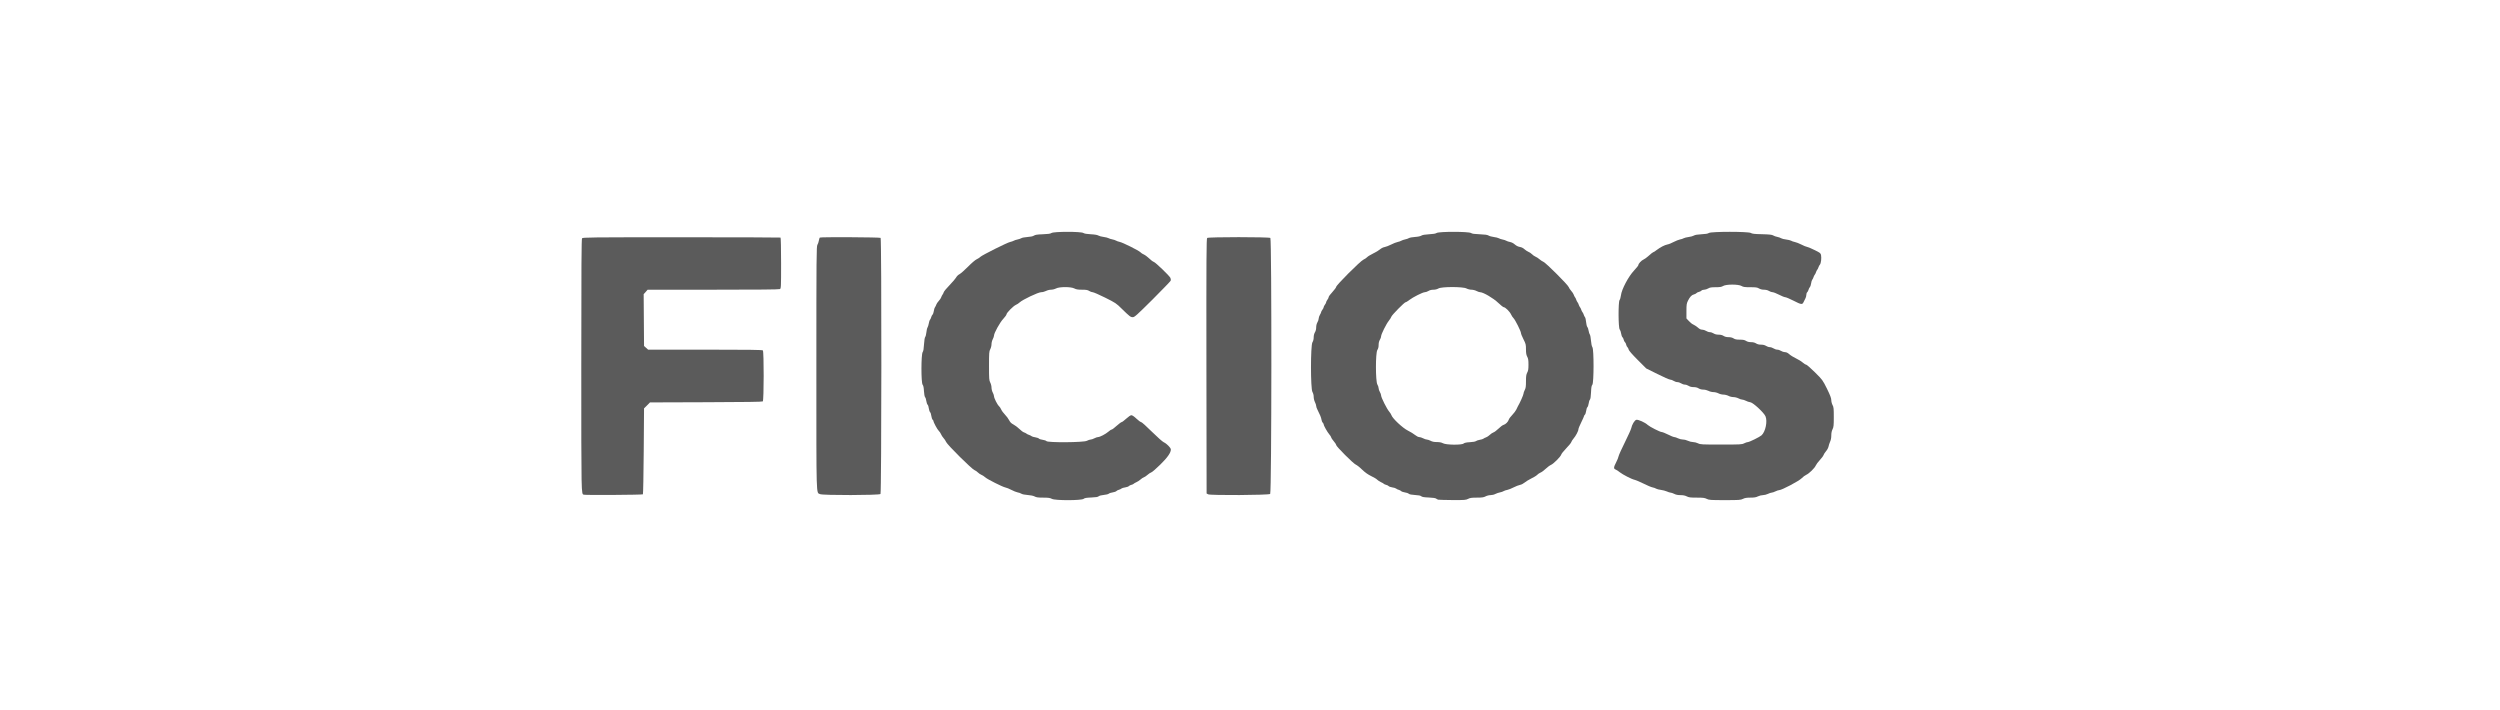
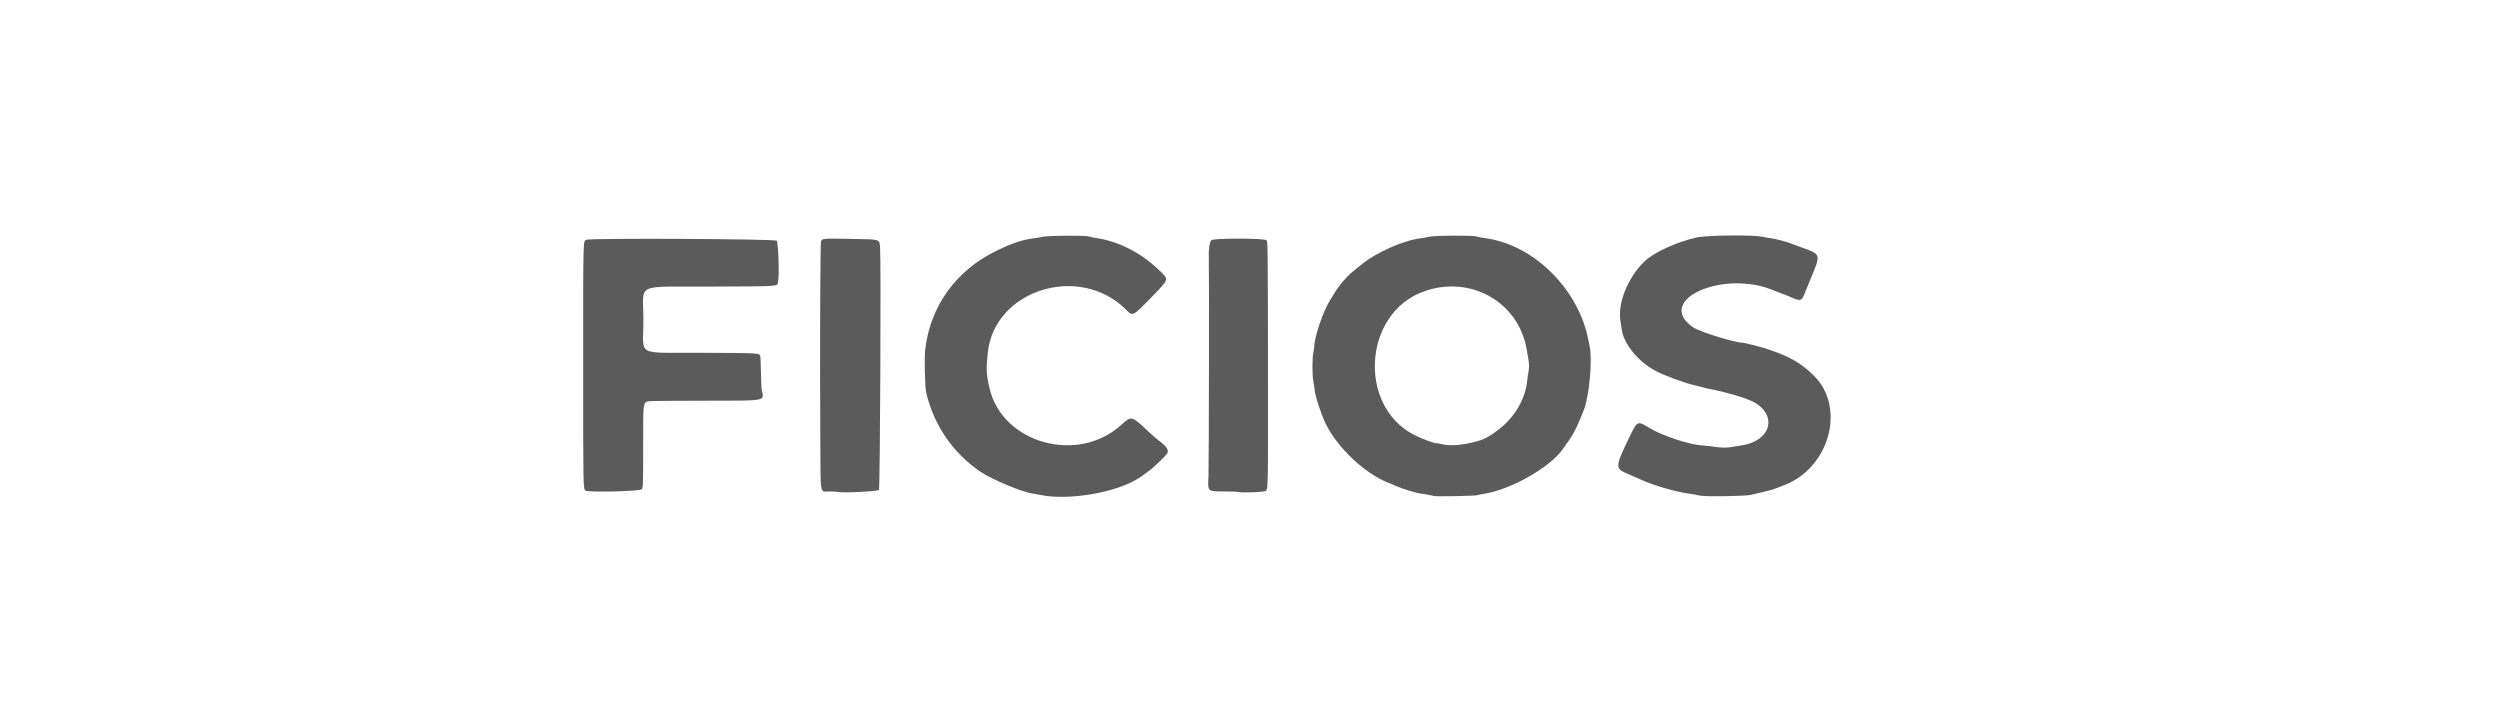
<svg xmlns="http://www.w3.org/2000/svg" viewBox="0 0 4004 1136">
  <g class="L">
-     <path fill="#5B5B5B" fill-rule="evenodd" d="M935.0,792.3C930.9,790.8 931.0,797.4 931.0,586.0C931.0,425.5 931.3,383.0 932.2,381.7C933.4,380.1 943.8,380.0 1091.3,380.0C1178.1,380.0 1249.6,380.2 1250.1,380.5C1250.6,380.9 1251.0,398.0 1251.0,421.5C1251.0,460.4 1250.9,462.0 1249.1,463.0C1247.8,463.7 1212.6,464.0 1142.2,464.0L1037.2,464.0L1034.1,467.6L1030.9,471.1L1031.2,512.7L1031.5,554.2L1034.8,557.1L1038.0,560.0L1129.3,560.0C1199.0,560.0 1220.9,560.3 1221.8,561.2C1223.6,563.0 1223.5,641.3 1221.7,642.9C1220.7,643.6 1194.4,644.0 1130.7,644.2L1041.0,644.5L1036.3,649.3L1031.5,654.0L1031.0,722.4C1030.7,760.1 1030.1,791.2 1029.7,791.7C1028.8,792.6 937.4,793.2 935.0,792.3Z" />
+     <path transform="translate(-80,-80)" fill="#5B5B5B" fill-rule="evenodd" d="M1017.8,865.8C1014.0,862.9 1014.0,863.0 1014.0,665.4C1014.0,457.0 1013.8,466.8 1019.0,464.0C1024.3,461.2 1321.0,462.6 1323.9,465.5C1326.7,468.3 1328.4,523.1 1326.0,532.1C1324.1,538.9 1331.9,538.5 1219.4,539.0C1094.0,539.6 1110.5,531.5 1110.5,592.5C1110.5,652.6 1095.9,644.4 1204.3,645.0C1296.2,645.5 1295.7,645.5 1297.5,649.7C1298.0,650.7 1298.5,662.1 1298.7,675.0C1298.8,687.9 1299.5,701.3 1300.1,704.7C1303.4,723.0 1311.0,721.6 1205.8,721.8C1121.9,722.0 1117.4,722.1 1115.0,723.9C1110.2,727.4 1110.1,728.3 1110.1,796.7C1110.0,860.9 1110.0,860.9 1107.6,863.7C1104.8,866.9 1021.8,868.8 1017.8,865.8Z" />
  </g>
  <g class="L">
-     <path fill="#5B5B5B" fill-rule="evenodd" d="M1313.4,791.4C1307.1,788.3 1307.5,803.0 1307.5,589.6C1307.5,409.8 1307.6,394.3 1309.2,392.0C1310.1,390.6 1311.1,387.6 1311.5,385.3C1311.9,382.9 1312.6,380.8 1313.0,380.5C1314.8,379.4 1409.3,379.9 1410.4,381.0C1412.1,382.7 1411.9,789.5 1410.2,791.2C1408.1,793.3 1317.6,793.5 1313.4,791.4Z" />
+     <path transform="translate(-80,-80)" fill="#5B5B5B" fill-rule="evenodd" d="M1423.5,868.0C1421.3,867.5 1414.7,867.1 1408.8,867.1C1392.6,867.0 1394.4,877.2 1393.8,784.4C1393.0,651.6 1393.6,468.6 1395.0,466.1C1397.1,462.0 1399.6,461.8 1442.5,462.6C1490.3,463.4 1488.2,462.9 1489.5,475.1C1491.2,492.5 1489.6,862.9 1487.7,864.7C1485.4,867.0 1431.6,869.8 1423.5,868.0Z" />
  </g>
  <g class="L">
-     <path fill="#5B5B5B" fill-rule="evenodd" d="M1684.8,799.0C1681.7,797.4 1679.2,797.0 1670.7,797.0C1662.6,797.0 1659.7,796.6 1657.0,795.1C1654.9,794.0 1650.6,793.1 1646.0,792.8C1641.7,792.5 1637.4,791.7 1636.0,790.8C1634.6,789.9 1631.9,788.9 1629.8,788.6C1627.8,788.2 1623.3,786.5 1619.8,784.6C1616.4,782.8 1612.0,781.0 1610.1,780.7C1605.4,779.7 1581.1,767.5 1578.0,764.5C1576.6,763.2 1573.9,761.4 1572.0,760.6C1570.1,759.8 1567.4,758.0 1566.2,756.7C1564.9,755.3 1562.4,753.6 1560.7,752.9C1556.4,751.3 1517.3,712.5 1515.4,708.0C1514.6,706.1 1512.6,703.1 1511.1,701.5C1509.6,699.9 1507.8,697.1 1507.1,695.3C1506.4,693.6 1504.8,691.2 1503.5,690.0C1501.2,687.9 1495.0,676.3 1495.0,674.2C1495.0,673.7 1494.4,672.7 1493.6,672.1C1492.9,671.5 1492.0,668.8 1491.6,666.1C1491.3,663.4 1490.4,660.7 1489.6,660.1C1488.9,659.5 1488.0,656.8 1487.6,654.1C1487.3,651.4 1486.4,648.7 1485.6,648.1C1484.9,647.5 1484.0,644.9 1483.6,642.3C1483.3,639.7 1482.4,636.9 1481.6,636.1C1480.8,635.1 1480.1,631.2 1479.8,626.3C1479.5,620.5 1478.8,617.5 1477.7,616.2C1475.1,613.4 1475.2,567.6 1477.7,564.0C1478.9,562.4 1479.5,558.6 1479.9,551.5C1480.3,545.3 1481.0,540.7 1481.8,539.7C1482.5,538.9 1483.4,535.5 1483.7,532.3C1484.0,529.1 1484.8,525.5 1485.6,524.3C1486.3,523.1 1487.2,520.2 1487.6,517.8C1488.0,515.4 1488.8,512.8 1489.6,512.0C1490.3,511.2 1491.1,509.3 1491.5,507.8C1491.9,506.3 1492.8,504.6 1493.5,504.0C1494.3,503.3 1495.2,500.7 1495.6,498.2C1495.9,495.6 1496.8,492.8 1497.5,492.0C1498.2,491.2 1499.1,489.4 1499.5,488.0C1499.9,486.6 1501.7,483.9 1503.5,482.0C1505.3,480.1 1507.1,477.4 1507.5,476.0C1507.9,474.6 1508.8,472.8 1509.5,472.0C1510.2,471.2 1511.1,469.4 1511.5,468.0C1511.9,466.6 1516.2,461.4 1521.0,456.5C1525.8,451.6 1530.5,446.0 1531.4,444.3C1532.3,442.5 1534.7,440.1 1536.8,439.1C1538.8,438.0 1545.0,432.6 1550.5,427.0C1556.0,421.4 1562.1,416.2 1564.0,415.4C1565.9,414.6 1568.6,412.8 1570.0,411.5C1573.1,408.5 1613.3,388.4 1618.0,387.5C1619.9,387.1 1622.4,386.2 1623.5,385.6C1624.6,384.9 1627.3,384.0 1629.5,383.6C1631.7,383.2 1634.5,382.2 1635.7,381.5C1636.8,380.7 1641.3,379.9 1645.5,379.6C1650.4,379.3 1654.2,378.5 1655.9,377.4C1657.9,376.0 1661.3,375.5 1670.0,375.2C1678.5,374.9 1682.2,374.4 1684.0,373.2C1687.7,370.7 1731.3,370.7 1735.0,373.1C1736.7,374.2 1740.7,374.9 1747.2,375.2C1753.5,375.5 1757.7,376.3 1759.3,377.3C1760.6,378.1 1764.3,379.1 1767.6,379.5C1770.8,379.9 1774.4,380.8 1775.5,381.5C1776.6,382.1 1779.3,383.0 1781.5,383.4C1783.7,383.8 1786.4,384.7 1787.5,385.4C1788.6,386.1 1791.2,387.0 1793.2,387.4C1798.0,388.3 1824.0,401.3 1826.5,404.0C1827.6,405.2 1830.0,406.8 1832.0,407.6C1833.9,408.4 1837.8,411.3 1840.5,413.9C1843.2,416.6 1846.6,419.1 1848.0,419.5C1850.8,420.4 1872.5,441.2 1874.5,445.0C1875.2,446.5 1875.4,448.3 1875.0,449.5C1874.5,450.6 1861.4,464.2 1845.8,479.8C1820.7,504.7 1817.1,508.0 1814.3,508.0C1810.7,508.0 1809.2,506.8 1796.5,494.4C1788.0,485.9 1786.6,485.0 1770.0,476.7C1760.4,471.9 1751.4,468.0 1750.0,468.0C1748.6,468.0 1746.2,467.1 1744.5,466.0C1742.1,464.4 1739.8,464.0 1733.0,464.0C1726.4,464.0 1723.6,463.5 1720.7,462.0C1715.3,459.1 1696.7,459.1 1691.3,462.0C1689.2,463.1 1685.6,464.0 1683.3,464.0C1680.9,464.0 1677.3,464.9 1675.3,466.0C1673.2,467.1 1669.7,468.0 1667.5,468.0C1662.9,468.0 1637.8,479.9 1633.1,484.3C1631.7,485.7 1628.9,487.5 1627.0,488.3C1623.0,490.0 1612.0,501.1 1612.0,503.5C1612.0,504.4 1609.7,507.6 1606.9,510.6C1601.6,516.1 1592.0,533.5 1592.0,537.4C1592.0,538.6 1591.1,541.2 1590.0,543.3C1588.9,545.3 1588.0,548.9 1588.0,551.3C1588.0,553.6 1587.1,557.2 1586.0,559.3C1584.2,562.7 1584.0,564.9 1584.0,586.0C1584.0,607.1 1584.2,609.3 1586.0,612.7C1587.1,614.8 1588.0,618.4 1588.0,620.7C1588.0,623.1 1588.9,626.7 1590.0,628.7C1591.1,630.8 1592.0,633.4 1592.0,634.6C1592.0,637.5 1597.3,648.1 1600.0,650.5C1601.2,651.6 1602.8,654.0 1603.6,656.0C1604.4,657.9 1607.1,661.5 1609.5,664.0C1612.0,666.5 1615.0,670.6 1616.2,673.0C1617.9,676.3 1619.7,678.1 1623.0,679.8C1625.4,681.0 1629.7,684.2 1632.5,686.9C1635.2,689.6 1638.6,692.1 1640.0,692.5C1641.4,692.9 1643.2,693.8 1644.0,694.5C1644.8,695.2 1646.6,696.1 1648.0,696.5C1649.4,696.9 1651.2,697.8 1652.0,698.5C1652.8,699.2 1655.6,700.1 1658.2,700.4C1660.7,700.8 1663.3,701.7 1663.9,702.4C1664.5,703.2 1667.2,704.0 1669.9,704.4C1672.6,704.7 1675.3,705.7 1676.0,706.5C1678.2,709.1 1735.8,708.7 1740.7,706.0C1742.8,704.9 1745.5,704.0 1746.7,704.0C1748.0,704.0 1750.7,703.1 1752.7,702.0C1754.8,700.9 1757.4,700.0 1758.6,700.0C1761.7,700.0 1770.8,695.2 1775.3,691.3C1777.3,689.5 1779.6,688.0 1780.4,688.0C1781.2,688.0 1784.8,685.3 1788.4,682.0C1792.1,678.7 1795.7,676.0 1796.5,676.0C1797.2,676.0 1800.6,673.5 1803.8,670.5C1807.4,667.2 1810.7,665.0 1812.0,665.0C1813.4,665.0 1816.6,667.1 1820.1,670.5C1823.3,673.5 1826.6,676.0 1827.6,676.0C1828.6,676.0 1836.4,683.0 1844.9,691.5C1853.7,700.2 1862.0,707.5 1864.0,708.4C1868.2,710.2 1875.0,717.0 1875.2,719.6C1875.6,724.5 1870.1,732.6 1858.3,744.1C1851.8,750.5 1845.4,756.1 1844.0,756.5C1842.6,756.9 1839.9,758.7 1837.9,760.5C1835.9,762.3 1833.2,764.1 1831.9,764.5C1830.6,764.9 1828.2,766.5 1826.5,768.1C1824.8,769.6 1821.8,771.6 1819.8,772.4C1817.8,773.3 1815.9,774.4 1815.6,774.9C1815.2,775.4 1813.7,776.1 1812.1,776.5C1810.5,776.8 1808.6,777.8 1808.0,778.5C1807.4,779.3 1804.7,780.2 1802.2,780.6C1799.6,780.9 1796.8,781.8 1796.0,782.5C1795.2,783.3 1793.3,784.1 1791.8,784.5C1790.3,784.9 1788.6,785.8 1788.0,786.5C1787.3,787.3 1784.7,788.2 1782.2,788.6C1779.6,788.9 1776.7,789.9 1775.8,790.7C1774.9,791.5 1771.3,792.4 1767.8,792.7C1764.2,793.0 1760.7,793.9 1759.7,794.8C1758.4,796.0 1755.1,796.5 1747.7,796.8C1740.1,797.1 1737.0,797.6 1735.6,798.9C1732.5,801.7 1689.9,801.8 1684.8,799.0Z" />
+     <path transform="translate(-80,-80)" fill="#5B5B5B" fill-rule="evenodd" d="M1756.0,874.4C1754.1,874.1 1749.3,873.3 1745.5,872.5C1741.7,871.8 1736.5,870.8 1734.0,870.5C1717.1,868.2 1669.0,848.1 1650.8,835.9C1606.7,806.2 1575.7,761.1 1563.4,709.0C1561.3,699.8 1560.2,652.5 1561.9,639.0C1570.2,570.6 1610.1,514.7 1673.0,483.1C1699.8,469.7 1717.9,463.6 1737.0,461.5C1740.6,461.1 1746.4,460.1 1750.0,459.2C1758.6,457.2 1819.8,456.8 1824.4,458.8C1825.9,459.5 1830.4,460.5 1834.4,461.0C1871.0,466.2 1907.4,484.6 1936.4,512.7C1952.6,528.3 1953.1,526.3 1924.5,555.7C1894.0,587.1 1894.3,586.9 1884.0,576.5C1809.7,501.3 1672.5,543.7 1662.0,645.0C1659.3,671.2 1659.7,680.2 1664.7,701.5C1685.4,790.5 1806.9,824.0 1876.5,759.9C1891.7,745.9 1892.7,746.1 1917.0,769.0C1924.4,775.9 1933.0,783.5 1936.0,785.7C1948.0,794.6 1952.2,800.8 1949.7,805.7C1947.8,809.4 1926.9,829.7 1920.6,833.9C1918.0,835.8 1913.0,839.3 1909.6,841.9C1878.4,865.4 1807.6,880.4 1756.0,874.4Z" />
  </g>
  <g class="L">
-     <path fill="#5B5B5B" fill-rule="evenodd" d="M1935.0,791.7L1932.5,790.4L1932.2,586.3C1932.0,412.3 1932.2,382.1 1933.4,381.1C1935.4,379.4 2032.6,379.4 2034.6,381.1C2036.9,383.0 2036.7,789.2 2034.3,791.1C2032.0,793.1 1938.8,793.6 1935.0,791.7Z" />
+     <path transform="translate(-80,-80)" fill="#5B5B5B" fill-rule="evenodd" d="M2063.5,868.0C2061.3,867.5 2051.0,867.1 2040.7,867.1C2013.3,867.0 2014.4,868.0 2015.5,842.3C2016.2,825.3 2016.7,505.8 2016.0,492.0C2015.4,480.6 2017.3,467.2 2019.9,464.7C2023.3,461.3 2104.9,461.4 2108.3,464.8C2110.5,467.1 2110.5,467.1 2110.8,663.4C2111.0,866.4 2111.1,863.6 2106.8,866.4C2104.0,868.2 2070.0,869.5 2063.5,868.0Z" />
  </g>
  <g class="L">
-     <path fill="#5B5B5B" fill-rule="evenodd" d="M2303.5,800.3C2302.4,800.0 2300.8,799.2 2300.0,798.5C2299.1,797.7 2294.7,797.1 2288.3,796.8C2280.8,796.5 2277.7,796.0 2276.3,794.8C2275.1,793.7 2271.9,793.1 2266.3,792.8C2260.8,792.5 2257.4,791.8 2256.3,790.8C2255.3,789.9 2252.4,788.9 2249.8,788.6C2247.3,788.2 2244.7,787.3 2244.0,786.5C2243.4,785.8 2241.7,784.9 2240.2,784.5C2238.7,784.1 2236.8,783.3 2236.0,782.5C2235.2,781.8 2232.4,780.9 2229.8,780.6C2227.3,780.2 2224.6,779.3 2224.0,778.5C2223.4,777.8 2221.5,776.8 2219.9,776.5C2218.3,776.1 2216.8,775.4 2216.5,775.0C2216.2,774.5 2214.0,773.2 2211.7,772.2C2209.4,771.1 2206.7,769.3 2205.6,768.2C2204.6,767.0 2200.3,764.5 2196.1,762.5C2190.8,759.9 2186.4,756.8 2181.5,752.1C2177.7,748.3 2173.1,744.8 2171.4,744.1C2167.6,742.6 2140.0,715.0 2140.0,712.7C2140.0,711.8 2138.2,709.0 2136.0,706.5C2133.8,704.0 2132.0,701.2 2132.0,700.5C2132.0,699.7 2130.7,697.6 2129.1,695.8C2125.9,692.1 2120.0,681.7 2120.0,679.6C2120.0,678.9 2119.3,677.7 2118.5,677.0C2117.7,676.3 2116.8,674.2 2116.5,672.1C2116.0,668.7 2113.9,663.7 2109.9,655.9C2108.8,653.9 2108.0,651.3 2108.0,650.1C2108.0,648.9 2107.1,646.2 2106.0,644.0C2104.9,641.8 2104.0,638.1 2104.0,635.6C2104.0,632.8 2103.2,629.8 2102.0,627.8C2098.9,622.7 2098.9,553.3 2102.0,548.2C2103.3,546.2 2104.0,543.2 2104.0,540.2C2104.0,537.3 2104.8,534.3 2106.0,532.2C2107.3,530.2 2108.0,527.2 2108.0,524.2C2108.0,521.3 2108.8,518.3 2110.0,516.2C2111.1,514.4 2112.0,511.7 2112.0,510.2C2112.0,508.7 2112.9,506.0 2114.0,504.2C2115.1,502.4 2116.0,500.4 2116.0,499.7C2116.0,499.1 2116.9,497.4 2118.0,496.0C2119.1,494.6 2120.0,492.8 2120.0,492.0C2120.0,491.2 2120.9,489.4 2122.0,488.0C2123.1,486.6 2124.0,484.8 2124.0,484.0C2124.0,483.2 2124.9,481.4 2126.0,480.0C2127.1,478.6 2128.0,476.7 2128.0,475.8C2128.0,474.8 2130.7,471.2 2134.0,467.7C2137.3,464.1 2140.0,460.4 2140.0,459.5C2140.0,456.8 2178.7,418.1 2183.6,415.9C2185.8,414.9 2188.5,413.1 2189.6,411.9C2190.6,410.7 2195.0,408.1 2199.2,406.0C2203.5,404.0 2208.5,400.9 2210.3,399.3C2212.3,397.6 2215.4,396.0 2217.6,395.7C2219.8,395.3 2224.4,393.5 2228.0,391.7C2231.6,389.8 2236.3,388.0 2238.4,387.6C2240.5,387.2 2243.2,386.2 2244.4,385.5C2245.6,384.8 2248.3,383.8 2250.5,383.4C2252.7,383.0 2255.4,382.1 2256.6,381.3C2257.8,380.6 2262.2,379.7 2266.4,379.5C2271.1,379.2 2275.1,378.3 2276.6,377.3C2278.3,376.2 2282.2,375.6 2288.8,375.2C2295.3,374.9 2299.3,374.2 2301.0,373.1C2304.7,370.7 2352.3,370.7 2356.0,373.2C2357.8,374.4 2361.5,374.9 2370.0,375.2C2378.3,375.5 2382.2,376.1 2384.0,377.2C2385.4,378.1 2389.2,379.2 2392.5,379.6C2395.8,380.0 2399.4,380.9 2400.5,381.6C2401.6,382.3 2404.3,383.2 2406.5,383.6C2408.7,384.0 2411.4,384.9 2412.5,385.6C2413.6,386.3 2416.3,387.2 2418.5,387.6C2420.9,388.0 2424.0,389.6 2426.1,391.5C2428.5,393.6 2431.3,395.0 2434.1,395.5C2436.9,395.9 2439.6,397.3 2441.5,399.1C2443.2,400.6 2446.1,402.6 2448.0,403.4C2449.9,404.2 2452.6,406.0 2453.8,407.3C2455.1,408.7 2457.6,410.4 2459.3,411.1C2461.1,411.8 2463.8,413.6 2465.5,415.1C2467.2,416.6 2470.1,418.6 2472.0,419.4C2476.2,421.2 2511.5,456.4 2512.5,459.9C2512.9,461.2 2514.7,463.9 2516.5,465.9C2518.3,467.9 2520.1,470.6 2520.5,472.0C2520.9,473.4 2521.8,475.2 2522.5,476.0C2523.2,476.8 2524.1,478.6 2524.5,480.0C2524.9,481.4 2525.8,483.2 2526.5,484.0C2527.2,484.8 2528.1,486.6 2528.5,488.0C2528.9,489.4 2529.8,491.2 2530.5,492.0C2531.2,492.8 2532.1,494.6 2532.5,496.0C2532.9,497.4 2533.8,499.2 2534.5,500.0C2535.2,500.8 2536.1,502.6 2536.5,504.0C2536.9,505.4 2537.8,507.2 2538.5,508.0C2539.2,508.8 2540.0,512.3 2540.3,515.8C2540.6,519.3 2541.5,522.9 2542.3,523.8C2543.1,524.7 2544.0,527.5 2544.4,530.0C2544.8,532.4 2545.6,535.0 2546.3,535.8C2546.9,536.6 2547.8,541.0 2548.1,545.5C2548.5,550.6 2549.4,554.7 2550.4,556.1C2552.9,559.7 2552.8,613.4 2550.3,616.2C2549.0,617.7 2548.5,620.5 2548.2,628.3C2547.9,635.1 2547.3,639.0 2546.4,640.1C2545.6,640.9 2544.7,643.7 2544.4,646.3C2544.0,648.9 2543.1,651.5 2542.4,652.1C2541.6,652.7 2540.7,655.4 2540.4,658.1C2540.0,660.8 2539.1,663.5 2538.4,664.1C2537.6,664.7 2537.0,665.8 2537.0,666.4C2537.0,667.0 2534.9,671.5 2532.5,676.5C2530.0,681.4 2528.0,686.4 2528.0,687.5C2528.0,690.3 2523.7,698.4 2520.1,702.5C2518.5,704.3 2516.9,706.9 2516.5,708.2C2516.1,709.5 2512.5,713.9 2508.5,718.0C2504.5,722.1 2500.9,726.6 2500.5,728.0C2499.5,731.5 2488.2,742.8 2484.0,744.6C2482.1,745.4 2478.2,748.3 2475.5,750.9C2472.8,753.5 2469.1,756.2 2467.3,756.9C2465.6,757.6 2463.2,759.2 2462.0,760.5C2460.7,761.9 2456.4,764.5 2452.4,766.4C2448.4,768.4 2443.6,771.3 2441.8,772.9C2439.9,774.5 2436.7,776.2 2434.5,776.6C2432.3,777.0 2427.7,778.8 2424.2,780.6C2420.7,782.4 2416.2,784.2 2414.2,784.6C2412.1,784.9 2409.6,785.8 2408.4,786.5C2407.2,787.3 2404.5,788.2 2402.4,788.6C2400.3,789.0 2396.9,790.1 2395.0,791.1C2393.1,792.2 2389.6,793.0 2387.3,793.0C2384.9,793.0 2381.3,793.9 2379.3,795.0C2376.2,796.6 2373.6,797.0 2365.3,797.0C2356.9,797.0 2354.3,797.4 2351.3,799.0C2347.8,800.8 2345.7,801.0 2326.5,800.9C2315.0,800.8 2304.6,800.5 2303.5,800.3ZM2344.2,710.3C2345.5,709.2 2348.5,708.5 2354.3,708.2C2359.1,708.0 2363.1,707.2 2364.0,706.4C2364.9,705.7 2367.6,704.8 2370.0,704.4C2372.5,704.0 2375.2,703.2 2376.0,702.5C2376.8,701.8 2378.6,700.9 2380.0,700.5C2381.4,700.1 2384.1,698.3 2386.0,696.5C2387.9,694.7 2390.6,692.9 2392.0,692.5C2393.4,692.1 2397.0,689.4 2400.0,686.5C2403.0,683.5 2406.7,680.8 2408.1,680.5C2411.3,679.7 2415.5,675.5 2416.5,672.0C2416.9,670.6 2419.4,667.2 2422.1,664.5C2424.7,661.8 2427.6,657.9 2428.5,656.0C2429.3,654.1 2430.4,651.8 2430.9,651.0C2434.0,646.0 2440.0,632.5 2440.0,630.7C2440.0,629.5 2440.9,626.8 2442.0,624.7C2443.6,621.7 2444.0,619.1 2444.0,610.7C2444.0,602.4 2444.4,599.8 2446.0,596.7C2447.6,593.8 2448.0,591.1 2448.0,584.0C2448.0,576.9 2447.6,574.2 2446.0,571.3C2444.5,568.4 2444.0,565.6 2444.0,559.4C2444.0,551.9 2443.7,550.7 2440.0,543.4C2437.8,539.1 2436.0,534.6 2436.0,533.5C2436.0,530.6 2426.6,511.9 2424.0,509.5C2422.9,508.5 2421.1,505.8 2420.1,503.6C2418.1,499.1 2410.9,492.0 2408.4,492.0C2407.5,492.0 2403.5,488.8 2399.4,484.9C2392.0,477.7 2375.5,468.0 2370.6,468.0C2369.4,468.0 2366.8,467.1 2364.7,466.0C2362.7,464.9 2359.1,464.0 2356.7,464.0C2354.4,464.0 2350.8,463.1 2348.7,462.0C2343.1,459.0 2308.7,459.0 2303.8,462.0C2301.7,463.2 2298.7,464.0 2295.8,464.0C2292.8,464.0 2289.8,464.7 2287.8,466.0C2286.0,467.1 2283.4,468.0 2282.0,468.0C2278.8,468.0 2262.9,476.0 2257.1,480.5C2254.7,482.4 2252.1,484.0 2251.3,484.0C2249.4,484.0 2229.3,504.4 2228.4,507.2C2228.0,508.5 2226.3,511.3 2224.5,513.5C2220.3,518.7 2212.0,535.4 2212.0,538.5C2212.0,539.9 2211.1,542.4 2210.0,544.2C2208.7,546.3 2208.0,549.3 2208.0,552.5C2208.0,555.8 2207.3,558.5 2206.0,560.5C2202.9,565.1 2203.0,610.8 2206.0,615.8C2207.1,617.6 2208.0,620.3 2208.0,621.8C2208.0,623.3 2208.9,626.0 2210.0,627.8C2211.1,629.6 2212.0,632.1 2212.0,633.5C2212.0,636.5 2221.3,655.2 2225.0,659.3C2226.5,661.1 2228.1,663.6 2228.5,664.9C2230.1,670.1 2246.5,685.5 2254.8,689.6C2259.0,691.7 2264.3,694.9 2266.4,696.7C2268.7,698.6 2271.5,700.0 2272.9,700.0C2274.4,700.0 2277.2,700.9 2279.3,702.0C2281.3,703.1 2284.0,704.0 2285.3,704.0C2286.5,704.0 2289.2,704.9 2291.3,706.0C2293.9,707.4 2296.9,708.0 2301.3,708.0C2305.6,708.0 2308.6,708.6 2311.0,709.9C2315.9,712.7 2341.3,713.0 2344.2,710.3Z" />
+     <path transform="translate(-80,-80)" fill="#5B5B5B" fill-rule="evenodd" d="M2377.0,874.4C2375.6,874.1 2371.6,873.3 2368.0,872.5C2364.4,871.8 2359.0,870.9 2355.9,870.6C2349.2,869.9 2326.1,862.9 2317.0,858.8C2313.4,857.2 2307.8,854.8 2304.5,853.6C2266.8,839.2 2222.3,797.6 2203.5,759.1C2195.9,743.7 2186.4,714.5 2185.4,703.8C2185.1,700.3 2184.2,694.3 2183.4,690.3C2181.5,680.7 2181.6,652.7 2183.5,644.0C2184.3,640.4 2184.9,636.0 2185.0,634.2C2185.1,619.6 2200.0,576.3 2209.9,561.5C2211.4,559.3 2214.1,554.9 2215.8,551.8C2222.5,539.7 2237.6,521.8 2247.5,514.2C2250.8,511.7 2256.0,507.5 2259.0,504.9C2282.7,484.8 2328.2,464.5 2356.5,461.5C2359.8,461.1 2365.2,460.1 2368.5,459.2C2376.4,457.0 2439.3,456.7 2445.0,458.8C2446.9,459.5 2453.2,460.7 2459.0,461.5C2534.9,471.6 2606.2,540.8 2623.1,620.8C2624.2,626.1 2625.6,632.3 2626.0,634.5C2630.7,655.8 2625.4,714.3 2616.7,736.5C2607.2,761.0 2600.8,774.2 2593.0,785.2C2589.7,789.8 2585.1,796.2 2582.8,799.5C2562.3,828.9 2498.5,864.8 2456.0,871.0C2452.4,871.5 2447.9,872.5 2446.0,873.1C2442.6,874.3 2382.7,875.4 2377.0,874.4ZM2431.5,790.1C2454.2,785.4 2461.3,782.2 2479.3,768.6C2505.6,748.9 2523.0,719.4 2526.0,689.6C2526.5,684.0 2527.4,677.7 2528.0,675.5C2529.2,670.5 2529.2,661.7 2528.0,656.5C2527.5,654.3 2526.4,647.9 2525.6,642.3C2513.9,564.0 2434.4,518.8 2358.5,547.5C2264.4,582.9 2254.5,727.9 2343.0,775.5C2355.5,782.2 2375.9,789.9 2381.5,790.0C2383.2,790.1 2387.0,790.7 2390.0,791.5C2399.8,793.9 2415.8,793.4 2431.5,790.1Z" />
  </g>
  <g class="L">
-     <path fill="#5B5B5B" fill-rule="evenodd" d="M2733.5,799.0C2730.2,797.3 2727.6,797.0 2717.5,797.0C2707.4,797.0 2704.8,796.7 2701.5,795.0C2698.9,793.6 2695.6,793.0 2691.5,793.0C2687.4,793.0 2684.1,792.4 2681.5,791.0C2679.3,789.9 2676.7,789.0 2675.6,789.0C2674.5,789.0 2671.8,788.1 2669.6,787.1C2667.3,786.1 2663.1,785.0 2660.1,784.6C2657.2,784.3 2653.8,783.4 2652.6,782.7C2651.5,781.9 2648.8,781.0 2646.7,780.6C2644.6,780.2 2638.1,777.5 2632.2,774.5C2626.3,771.6 2620.0,768.9 2618.1,768.5C2613.3,767.5 2599.3,760.3 2594.3,756.4C2592.1,754.5 2589.0,752.6 2587.6,752.0C2584.1,750.7 2584.3,748.4 2588.4,740.5C2590.3,736.9 2592.1,732.4 2592.4,730.5C2592.8,728.6 2597.3,718.6 2602.5,708.2C2607.6,697.9 2612.1,688.0 2612.5,686.1C2613.8,680.0 2617.9,673.1 2620.7,672.4C2623.6,671.6 2634.8,676.6 2639.0,680.6C2642.2,683.5 2658.8,692.0 2661.6,692.0C2662.7,692.0 2667.2,693.8 2671.6,696.0C2675.9,698.2 2680.4,700.0 2681.5,700.0C2682.7,700.0 2685.3,700.9 2687.5,702.0C2689.7,703.1 2693.3,704.0 2695.5,704.0C2697.7,704.0 2701.3,704.9 2703.5,706.0C2705.7,707.1 2709.3,708.0 2711.5,708.0C2713.7,708.0 2717.3,708.9 2719.5,710.0C2723.2,711.9 2725.4,712.0 2756.5,712.0C2787.6,712.0 2789.8,711.9 2793.5,710.0C2795.7,708.9 2798.3,708.0 2799.5,708.0C2801.8,708.0 2818.5,699.8 2821.3,697.2C2827.6,691.5 2831.1,674.7 2827.6,666.7C2825.1,660.9 2808.0,645.0 2803.5,644.3C2801.3,644.0 2797.9,642.9 2796.0,641.8C2794.1,640.8 2791.5,640.0 2790.3,640.0C2789.0,640.0 2786.3,639.1 2784.3,638.0C2782.2,636.9 2778.6,636.0 2776.3,636.0C2773.9,636.0 2770.3,635.1 2768.3,634.0C2766.2,632.9 2762.6,632.0 2760.3,632.0C2757.9,632.0 2754.3,631.1 2752.3,630.0C2750.2,628.9 2746.6,628.0 2744.3,628.0C2741.9,628.0 2738.3,627.1 2736.3,626.0C2734.1,624.9 2730.6,624.0 2728.0,624.0C2725.2,624.0 2722.4,623.2 2720.5,622.0C2718.5,620.7 2715.8,620.0 2712.5,620.0C2709.2,620.0 2706.5,619.3 2704.5,618.0C2702.8,616.9 2700.2,616.0 2698.5,616.0C2696.8,616.0 2694.2,615.1 2692.5,614.0C2690.8,612.9 2688.2,612.0 2686.5,612.0C2684.8,612.0 2682.2,611.1 2680.5,610.0C2678.8,608.9 2676.4,608.0 2675.0,608.0C2673.6,608.0 2664.4,604.0 2654.5,599.0L2636.6,590.1L2622.8,576.3C2614.1,567.6 2608.9,561.6 2608.5,559.9C2608.1,558.4 2607.3,556.6 2606.5,556.0C2605.7,555.4 2604.8,553.6 2604.5,552.0C2604.2,550.4 2603.3,548.6 2602.5,548.0C2601.7,547.4 2600.8,545.6 2600.5,544.0C2600.2,542.4 2599.2,540.6 2598.5,540.0C2597.7,539.4 2596.8,536.7 2596.4,534.2C2596.1,531.6 2595.0,528.7 2594.1,527.6C2591.8,525.0 2591.7,483.3 2593.9,480.6C2594.7,479.6 2595.7,476.2 2596.1,473.0C2597.2,463.4 2608.2,442.7 2617.0,433.4C2620.8,429.3 2624.0,425.4 2624.0,424.6C2624.0,422.3 2628.9,417.1 2632.4,415.6C2634.1,414.9 2638.0,412.0 2641.1,409.2C2644.2,406.3 2647.2,404.0 2647.7,404.0C2648.3,404.0 2650.9,402.4 2653.5,400.3C2659.5,395.8 2666.1,392.4 2670.7,391.5C2672.7,391.2 2677.1,389.4 2680.6,387.5C2684.1,385.7 2688.7,383.9 2690.7,383.5C2692.8,383.2 2695.4,382.3 2696.5,381.6C2697.6,380.9 2701.2,380.0 2704.5,379.6C2707.8,379.2 2711.6,378.1 2712.9,377.3C2714.6,376.2 2718.6,375.5 2724.9,375.2C2731.5,374.9 2735.3,374.3 2737.0,373.1C2740.8,370.7 2800.3,370.7 2804.1,373.1C2806.1,374.4 2809.9,374.9 2822.1,375.1C2834.1,375.4 2838.1,375.9 2840.0,377.1C2841.4,378.0 2844.3,379.0 2846.5,379.4C2848.7,379.8 2851.5,380.8 2852.7,381.6C2853.9,382.3 2857.5,383.3 2860.7,383.6C2863.9,384.0 2867.4,384.8 2868.6,385.5C2869.8,386.3 2872.5,387.2 2874.6,387.6C2876.7,388.0 2881.4,389.8 2884.9,391.6C2888.3,393.4 2892.6,395.2 2894.4,395.5C2896.1,395.8 2901.7,398.2 2906.7,400.7C2915.2,404.9 2916.0,405.5 2916.6,408.7C2917.5,413.6 2916.5,421.7 2914.8,423.8C2913.9,424.7 2912.9,426.6 2912.5,428.0C2912.1,429.4 2911.2,431.2 2910.5,432.0C2909.8,432.8 2908.9,434.6 2908.5,436.0C2908.1,437.4 2907.2,439.2 2906.5,440.0C2905.8,440.8 2904.9,442.6 2904.5,444.0C2904.1,445.4 2903.2,447.2 2902.5,448.0C2901.8,448.8 2901.0,451.4 2900.7,453.8C2900.4,456.2 2899.5,458.9 2898.7,459.8C2897.8,460.7 2896.9,462.7 2896.5,464.2C2896.1,465.7 2895.2,467.4 2894.4,468.1C2893.6,468.7 2893.0,470.7 2893.0,472.4C2893.0,474.1 2892.3,476.6 2891.5,478.0C2890.8,479.4 2889.4,482.0 2888.6,483.8C2886.6,488.2 2885.0,488.0 2872.3,481.5C2866.4,478.5 2860.5,476.0 2859.2,476.0C2858.0,476.0 2853.5,474.2 2849.3,472.0C2845.0,469.8 2840.4,468.0 2839.0,468.0C2837.6,468.0 2835.0,467.1 2833.2,466.0C2831.2,464.7 2828.2,464.0 2825.2,464.0C2822.3,464.0 2819.3,463.2 2817.2,462.0C2814.5,460.3 2812.2,460.0 2803.2,460.0C2794.3,460.0 2792.0,459.7 2789.2,458.0C2784.4,455.1 2764.6,455.1 2759.8,458.0C2757.2,459.6 2754.7,460.0 2747.8,460.0C2740.8,460.0 2738.4,460.4 2735.8,462.0C2734.0,463.1 2731.1,464.0 2729.4,464.0C2727.7,464.0 2725.7,464.6 2725.1,465.4C2724.4,466.2 2722.6,467.2 2721.0,467.5C2719.4,467.8 2717.6,468.7 2717.0,469.5C2716.4,470.3 2714.6,471.1 2713.1,471.5C2709.5,472.3 2706.7,475.2 2703.5,481.5C2701.3,486.0 2701.0,487.7 2701.0,498.2L2701.0,510.0L2704.8,514.1C2706.8,516.4 2710.1,519.0 2712.0,519.8C2713.9,520.6 2717.2,522.8 2719.3,524.6C2721.9,527.0 2724.0,528.0 2726.3,528.0C2728.0,528.0 2730.8,528.9 2732.5,530.0C2734.2,531.1 2736.8,532.0 2738.5,532.0C2740.2,532.0 2742.8,532.9 2744.5,534.0C2746.5,535.3 2749.2,536.0 2752.5,536.0C2755.8,536.0 2758.5,536.7 2760.5,538.0C2762.5,539.3 2765.2,540.0 2768.5,540.0C2771.8,540.0 2774.5,540.7 2776.5,542.0C2778.8,543.5 2781.2,544.0 2786.5,544.0C2791.8,544.0 2794.2,544.5 2796.5,546.0C2798.5,547.3 2801.2,548.0 2804.5,548.0C2807.8,548.0 2810.5,548.7 2812.5,550.0C2814.5,551.3 2817.2,552.0 2820.5,552.0C2823.8,552.0 2826.5,552.7 2828.5,554.0C2830.2,555.1 2832.8,556.0 2834.5,556.0C2836.2,556.0 2838.8,556.9 2840.5,558.0C2842.2,559.1 2844.8,560.0 2846.5,560.0C2848.2,560.0 2850.8,560.9 2852.5,562.0C2854.2,563.1 2857.0,564.0 2858.7,564.0C2861.0,564.0 2863.1,565.0 2865.7,567.3C2867.8,569.2 2872.7,572.2 2876.5,574.0C2880.3,575.8 2885.2,578.8 2887.3,580.7C2889.3,582.5 2891.8,584.0 2892.7,584.0C2893.6,584.0 2899.9,589.5 2906.7,596.2C2919.0,608.4 2919.1,608.6 2926.1,622.6C2931.3,633.2 2933.0,637.8 2933.0,640.9C2933.0,643.1 2933.9,646.7 2935.0,648.7C2936.8,652.0 2937.0,654.4 2937.0,668.0C2937.0,681.6 2936.7,684.1 2935.0,687.5C2933.7,690.1 2933.0,693.4 2933.0,697.4C2933.0,701.2 2932.3,704.9 2931.1,707.4C2930.1,709.7 2928.9,713.1 2928.6,715.1C2928.2,717.1 2926.5,720.4 2924.6,722.6C2922.8,724.7 2920.9,727.6 2920.5,729.0C2920.1,730.3 2917.4,733.9 2914.5,737.0C2911.7,740.0 2908.8,743.9 2908.1,745.6C2906.5,749.6 2897.4,758.5 2893.0,760.4C2891.1,761.2 2887.7,763.7 2885.5,766.0C2881.3,770.4 2853.6,785.0 2849.5,785.0C2848.4,785.0 2845.7,785.9 2843.5,787.0C2841.3,788.1 2838.6,789.0 2837.5,789.0C2836.4,789.0 2833.7,789.9 2831.5,791.0C2829.3,792.1 2825.7,793.0 2823.5,793.0C2821.3,793.0 2817.7,793.9 2815.5,795.0C2812.5,796.5 2809.6,797.0 2803.5,797.0C2797.4,797.0 2794.5,797.5 2791.5,799.0C2787.9,800.8 2785.6,801.0 2762.5,801.0C2739.4,801.0 2737.1,800.8 2733.5,799.0Z" />
+     <path transform="translate(-80,-80)" fill="#5B5B5B" fill-rule="evenodd" d="M2804.3,874.0C2800.8,873.5 2797.6,872.9 2797.2,872.6C2796.7,872.3 2792.4,871.6 2787.6,871.0C2765.8,868.3 2729.9,858.1 2710.0,849.0C2704.2,846.3 2694.4,842.1 2688.3,839.5C2666.0,830.3 2666.1,829.0 2690.2,779.0C2702.4,753.7 2702.5,753.7 2722.0,765.6C2742.4,778.0 2785.2,792.1 2807.0,793.5C2812.8,793.9 2821.3,794.8 2826.0,795.6C2835.7,797.2 2846.4,797.3 2853.0,796.0C2855.5,795.5 2862.4,794.4 2868.3,793.5C2914.3,787.2 2927.7,748.0 2891.6,725.5C2880.5,718.6 2847.4,708.5 2816.0,702.5C2814.1,702.2 2810.5,701.3 2808.0,700.5C2805.5,699.8 2798.3,698.0 2792.0,696.5C2774.9,692.4 2744.4,681.0 2731.0,673.7C2703.3,658.8 2680.5,630.7 2677.4,607.7C2677.1,605.4 2676.2,599.3 2675.3,594.2C2670.5,565.5 2687.3,524.1 2714.1,498.4C2729.2,484.0 2764.4,467.9 2797.1,460.4C2812.8,456.7 2887.0,455.9 2902.5,459.2C2906.9,460.1 2913.0,461.2 2916.0,461.5C2923.7,462.5 2939.1,466.5 2948.0,469.9C2952.1,471.5 2960.2,474.5 2966.0,476.5C2996.8,487.5 2996.6,486.7 2979.5,527.5C2976.9,533.5 2973.5,542.1 2971.8,546.5C2965.6,562.4 2964.4,563.0 2949.3,556.4C2943.4,553.8 2935.6,550.7 2932.0,549.5C2928.4,548.2 2923.9,546.5 2921.9,545.6C2840.5,510.6 2729.1,560.4 2791.3,604.0C2801.6,611.3 2858.6,629.0 2871.6,629.0C2873.7,629.0 2895.9,634.5 2903.5,636.8C2943.5,649.3 2963.9,660.5 2985.2,681.7C3036.9,733.0 3009.9,830.2 2936.4,857.5C2932.6,859.0 2926.8,861.2 2923.5,862.5C2920.2,863.8 2911.7,866.2 2904.5,867.8C2897.3,869.5 2888.1,871.6 2884.0,872.6C2875.6,874.6 2816.3,875.6 2804.3,874.0Z" />
  </g>
</svg>
